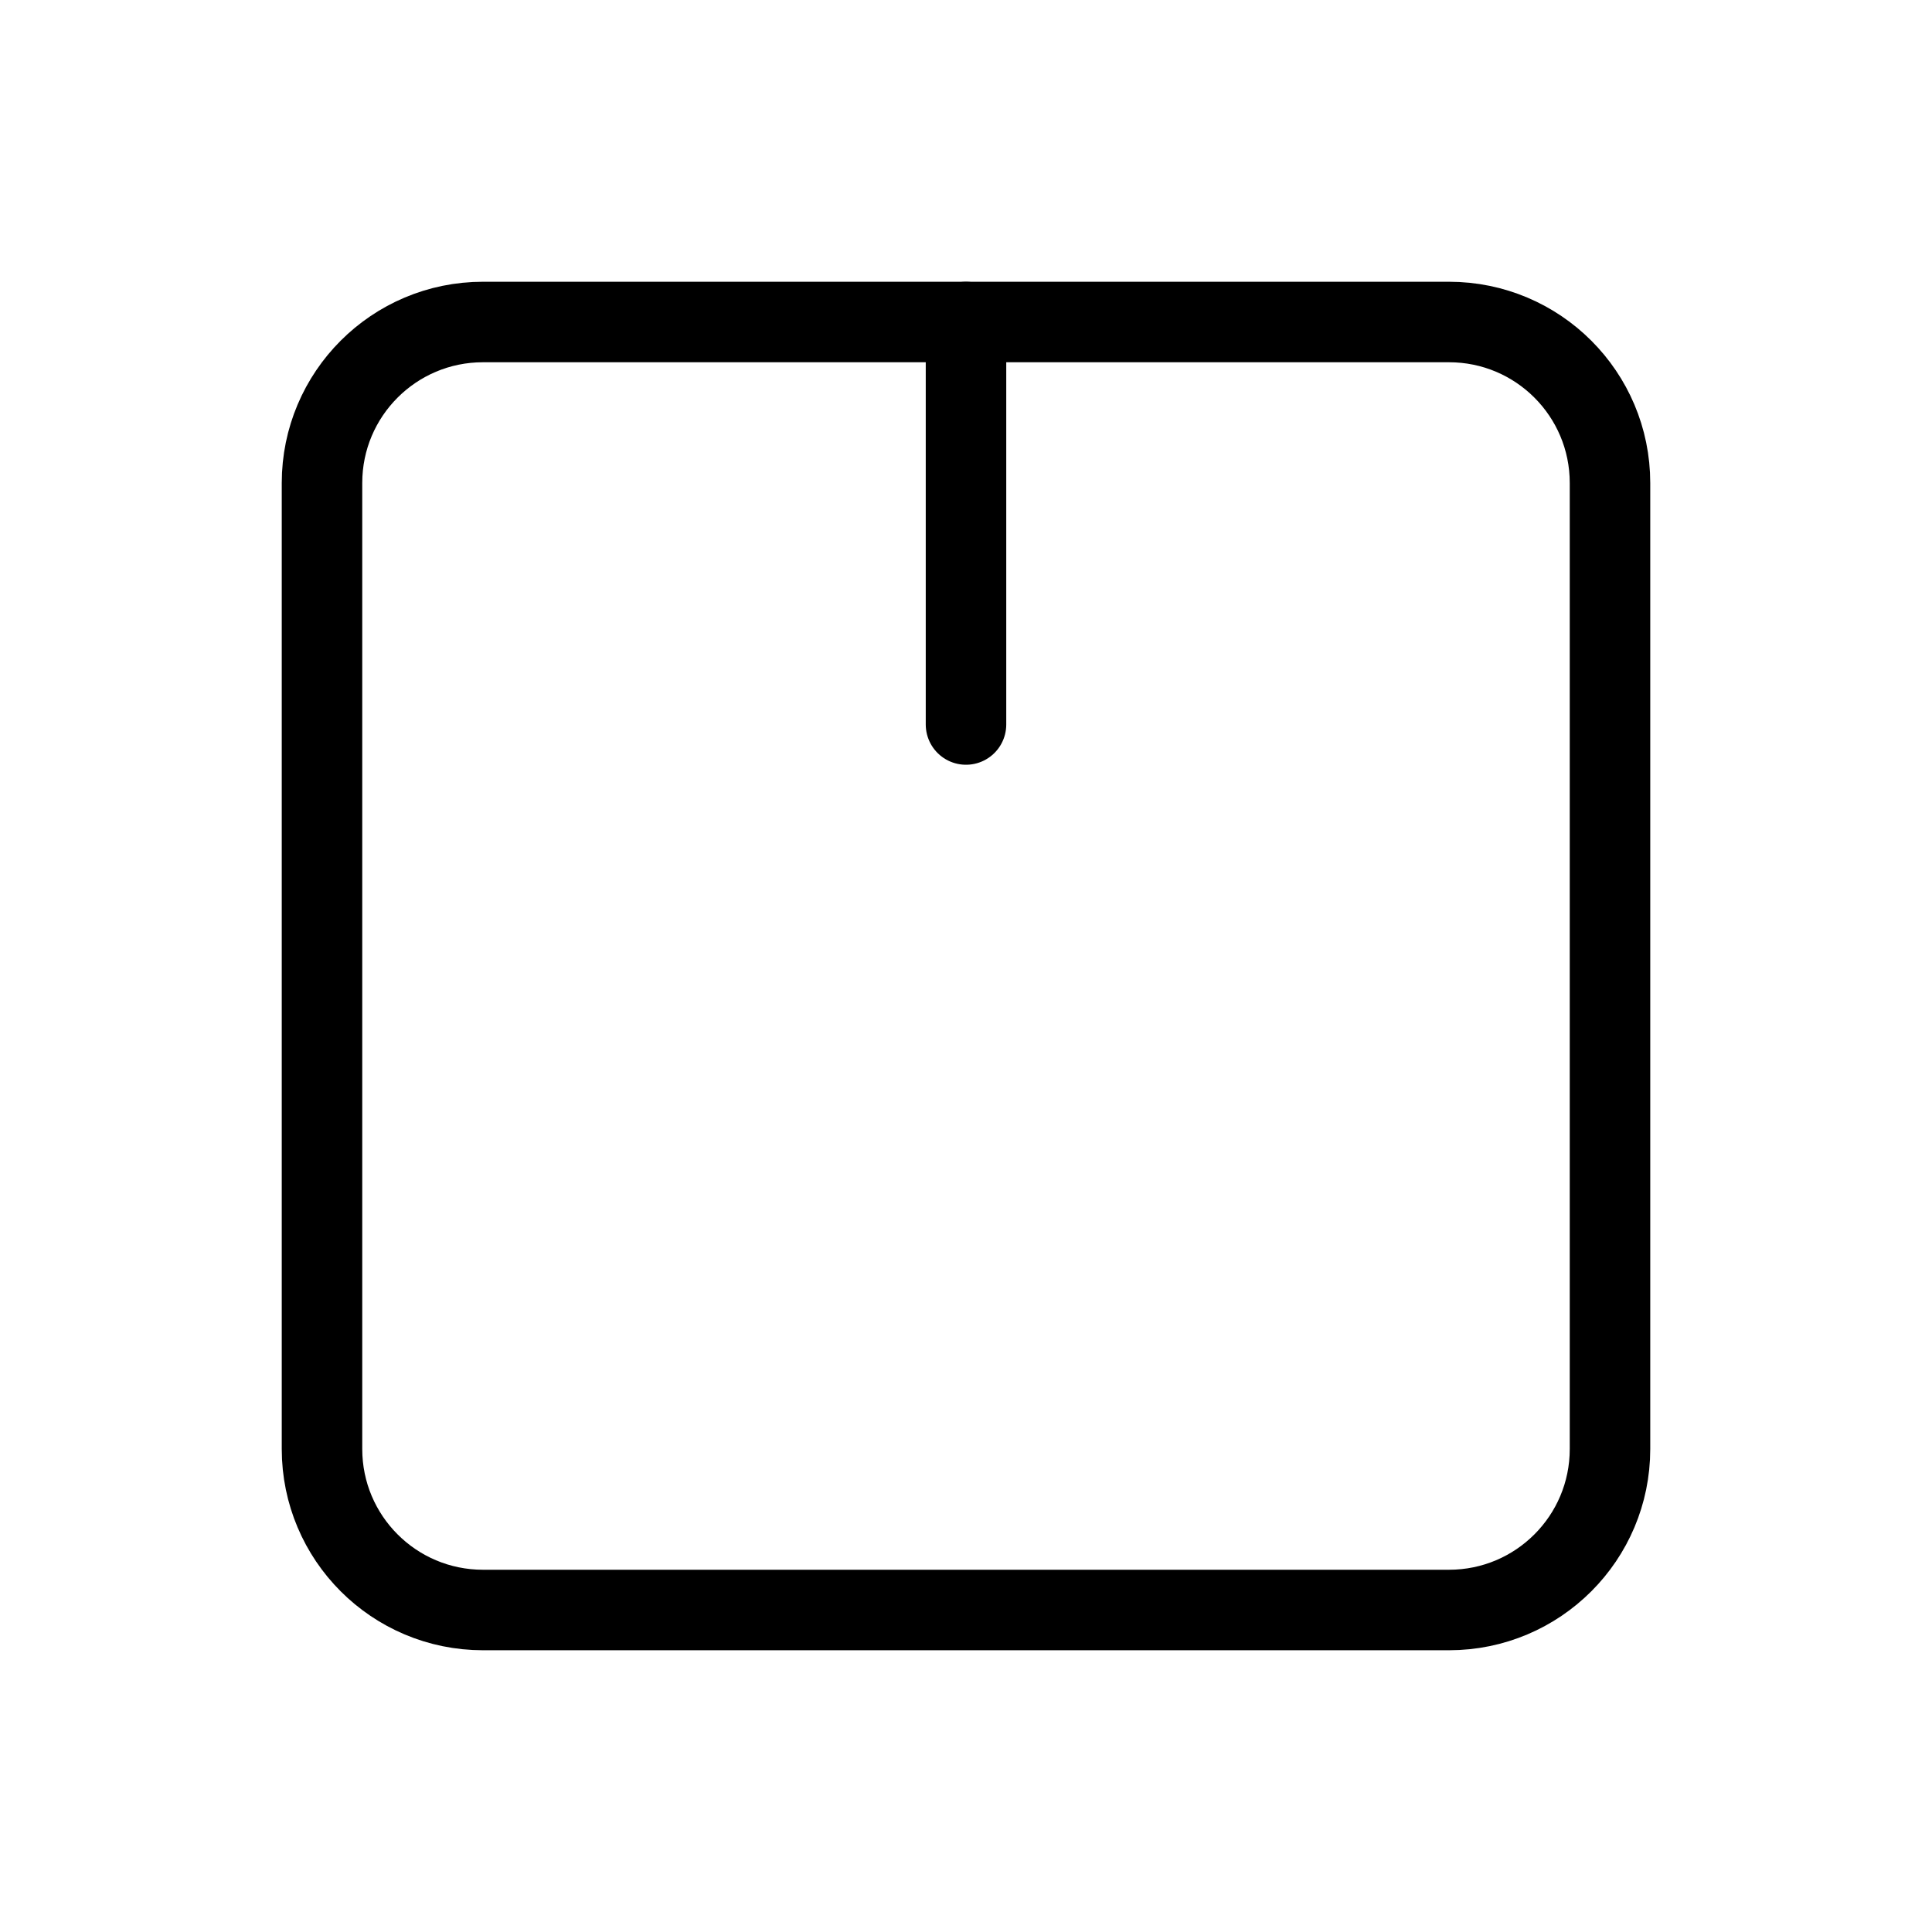
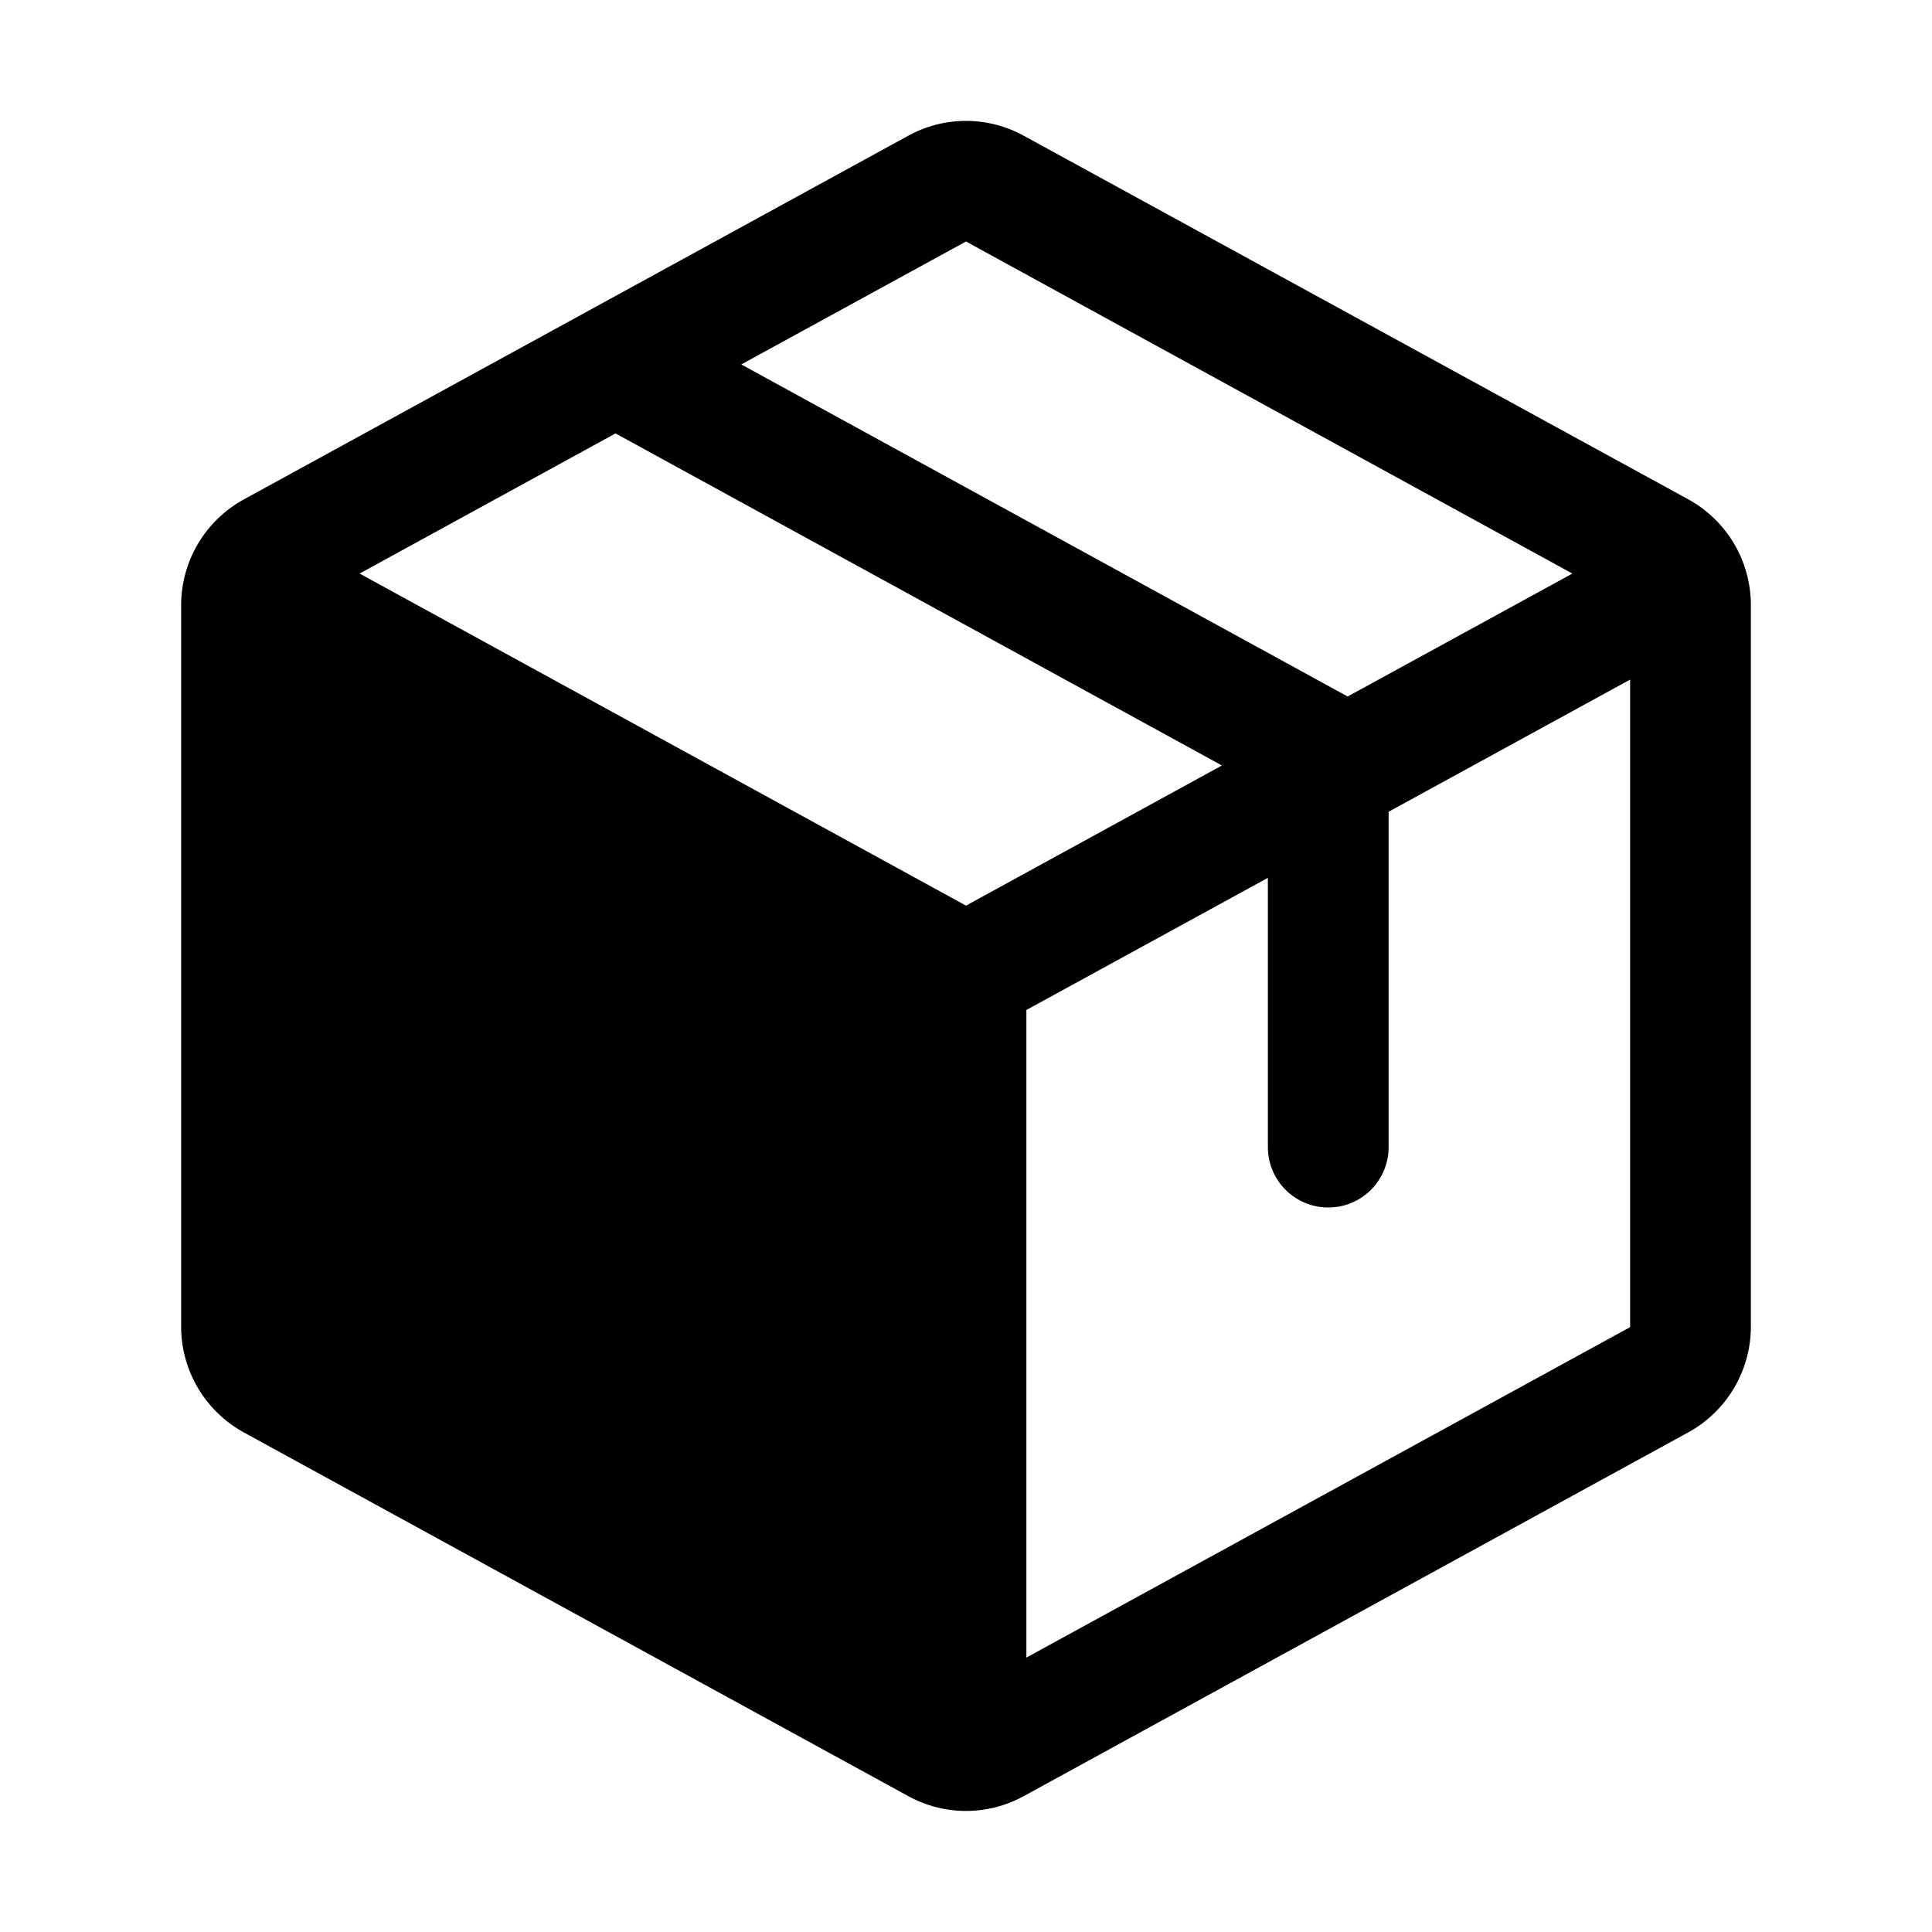
- <svg xmlns="http://www.w3.org/2000/svg" viewBox="0 0 24 24" fill="none">
-   <path d="M20 6L20 18C20 19.105 19.105 20 18 20H6C4.895 20 4 19.105 4 18V6C4 4.895 4.895 4 6 4H18C19.105 4 20 4.895 20 6Z" stroke="currentColor" stroke-linecap="round" stroke-linejoin="round" />
-   <path d="M12 9V4" stroke="currentColor" stroke-linecap="round" stroke-linejoin="round" />
+ <svg xmlns="http://www.w3.org/2000/svg" viewBox="0 0 256 256" fill="currentColor">
+   <path d="M223.68,66.15,135.68,18a15.88,15.88,0,0,0-15.36,0l-88,48.17a16,16,0,0,0-8.32,14v95.64a16,16,0,0,0,8.32,14l88,48.17a15.88,15.88,0,0,0,15.36,0l88-48.17a16,16,0,0,0,8.32-14V80.18A16,16,0,0,0,223.68,66.15ZM128,32l80.35,44L178.57,92.29l-80.35-44Zm0,88L47.65,76,81.56,57.43l80.35,44Zm88,55.85h0l-80,43.79V133.83l32-17.51V152a8,8,0,0,0,16,0V107.56l32-17.51v85.76Z" />
</svg>
